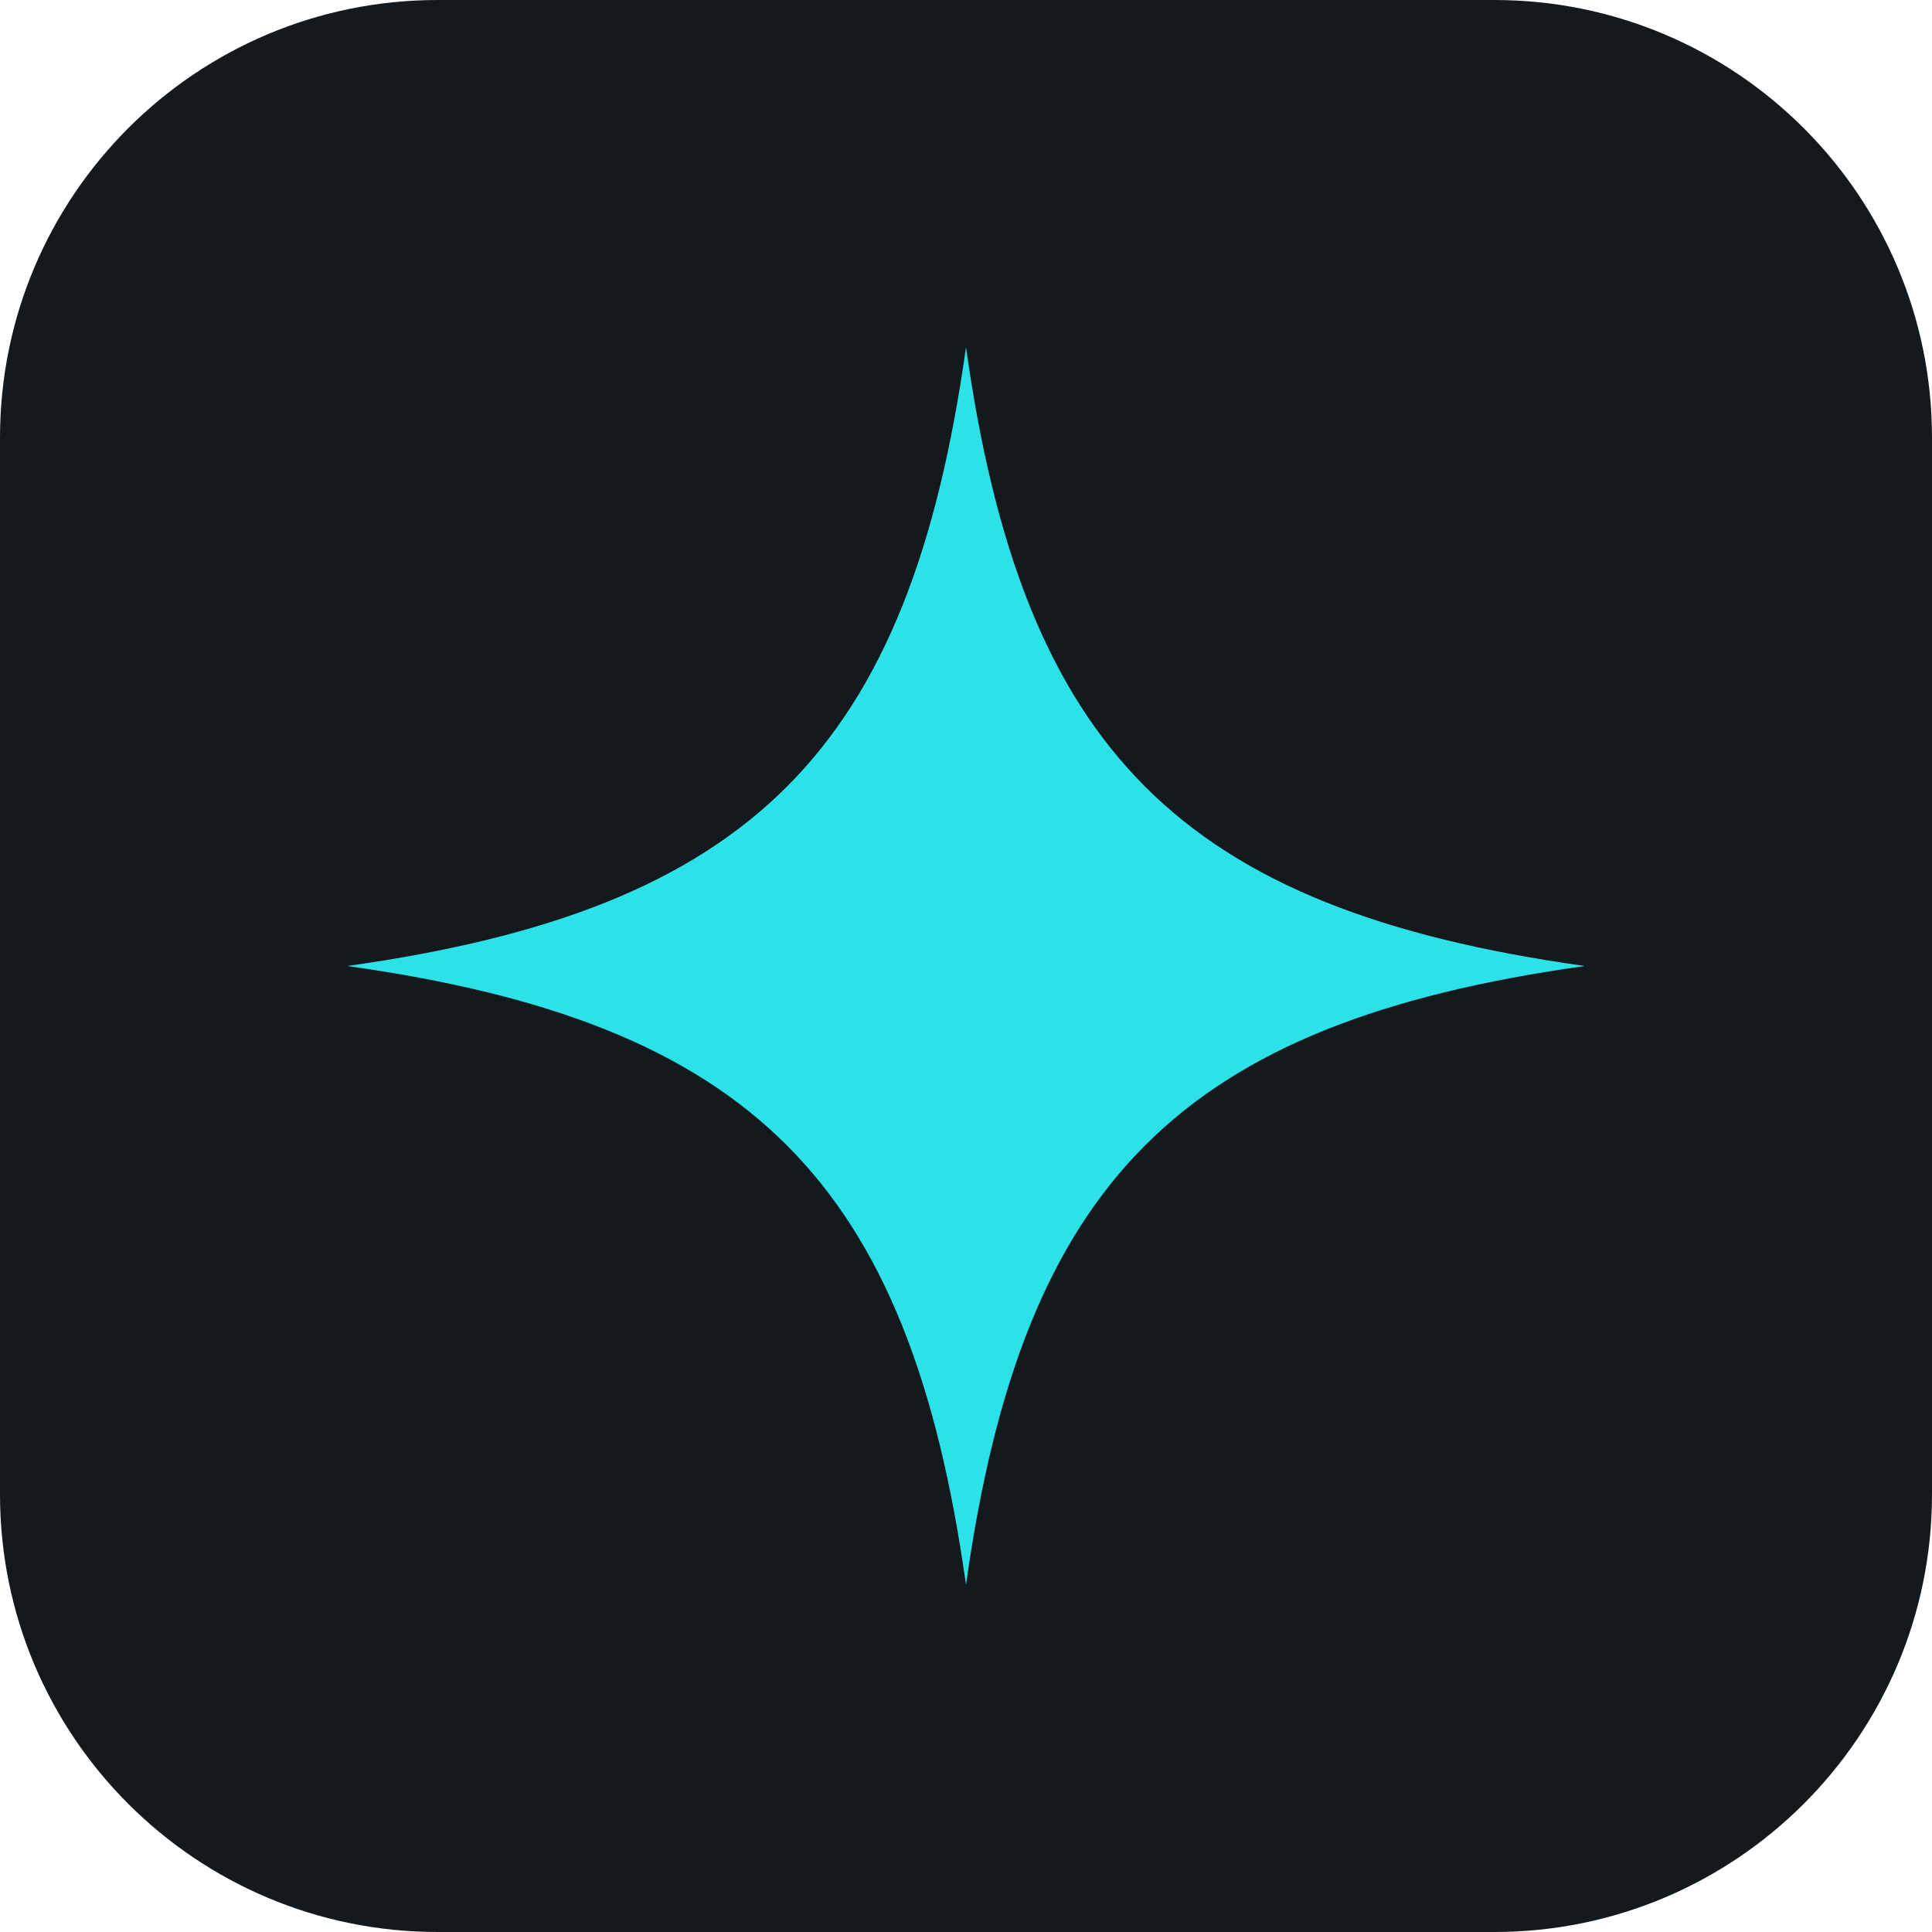
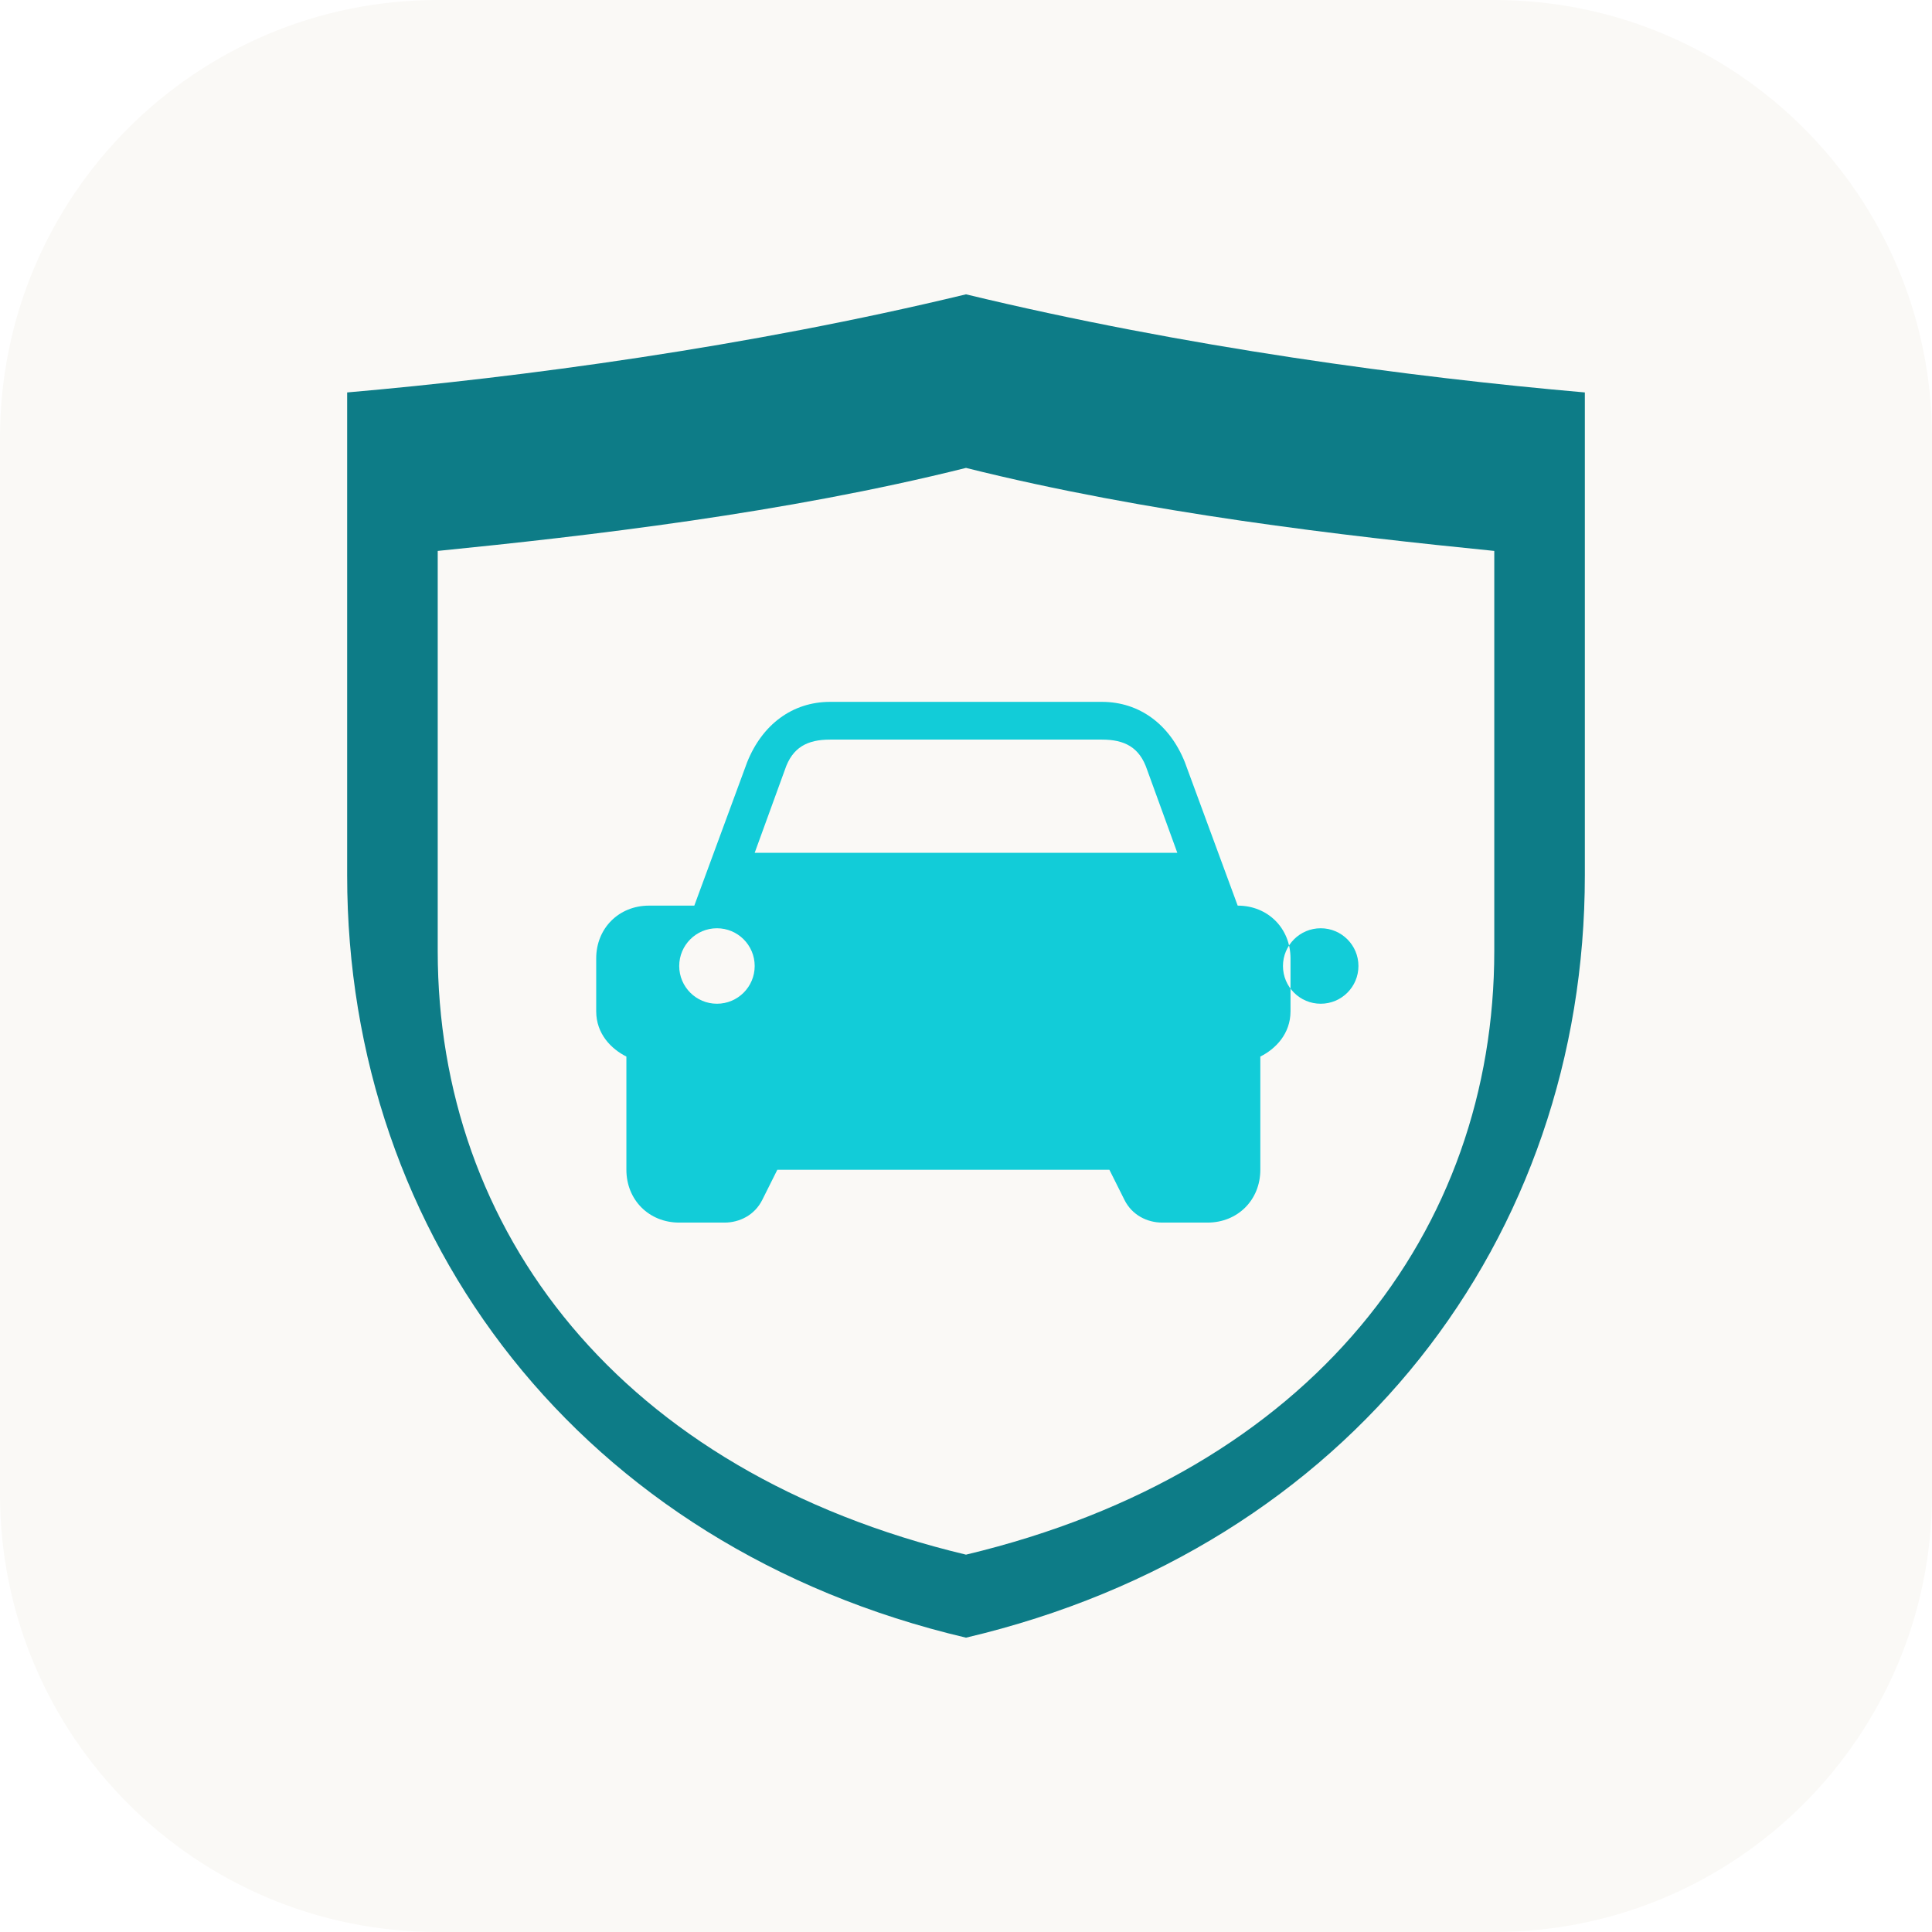
<svg xmlns="http://www.w3.org/2000/svg" viewBox="0 0 512 512">
-   <rect width="512" height="512" rx="116" fill="#13191c" />
-   <path d="M256 92C271 199 313 241 420 256C313 271 271 313 256 420C241 313 199 271 92 256C199 241 241 199 256 92Z" fill="#2ce2e8" />
+   <rect width="512" height="512" rx="116" fill="#faf9f6" />
+   <path d="M256 78c-58 14-118 22-164 26v128c0 96 62 178 164 202 102-24 164-106 164-202V104c-46-4-106-12-164-26Zm0 46c48 12 100 18 140 22v106c0 74-48 138-140 160-92-22-140-86-140-160V146c40-4 92-10 140-22Z" fill="#0d7c87" />
+   <path d="M172 240c-8 0-14 6-14 14v14c0 6 4 10 8 12v30c0 8 6 14 14 14h12c4 0 8-2 10-6l4-8h88l4 8c2 4 6 6 10 6h12c8 0 14-6 14-14v-30c4-2 8-6 8-12v-14c0-8-6-14-14-14l-14-38c-4-10-12-16-22-16h-72c-10 0-18 6-22 16l-14 38Zm28-14 8-22c2-6 6-8 12-8h72c6 0 10 2 12 8l8 22H200Zm-10 40a10 10 0 1 1 0-20 10 10 0 0 1 0 20Zm160 0a10 10 0 1 1 0-20 10 10 0 0 1 0 20Z" fill="#12ccd8" />
</svg>
